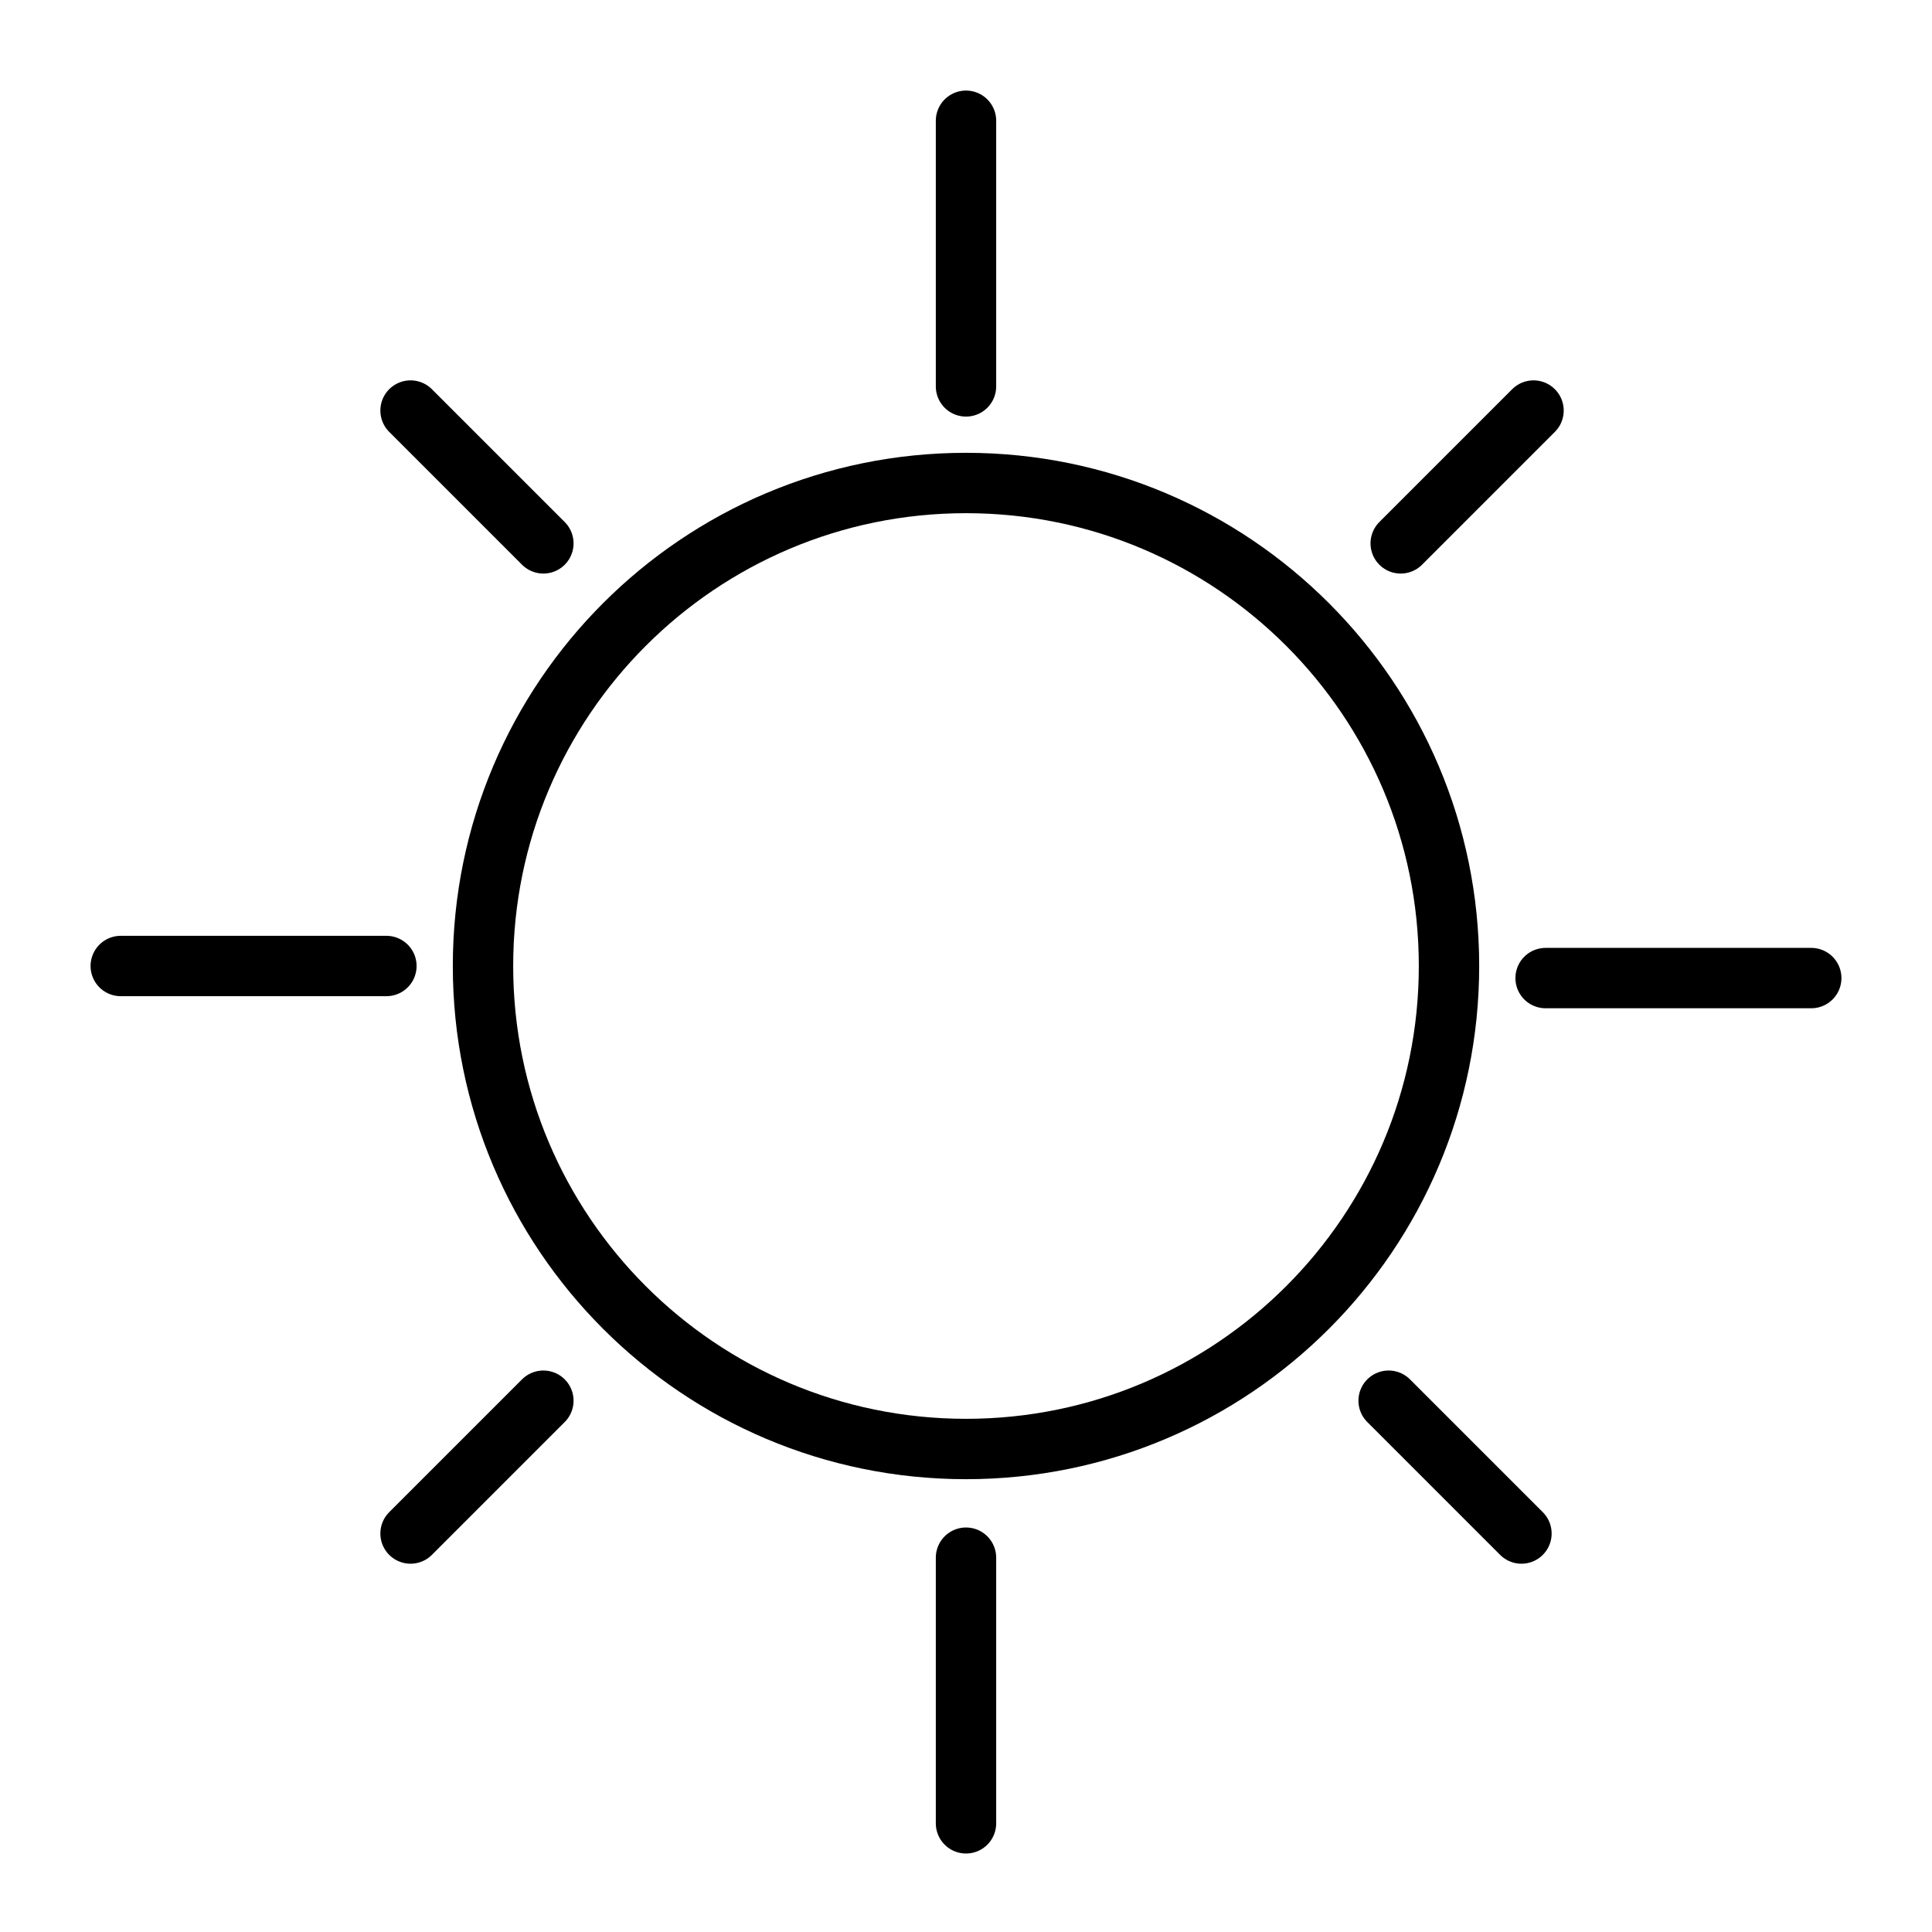
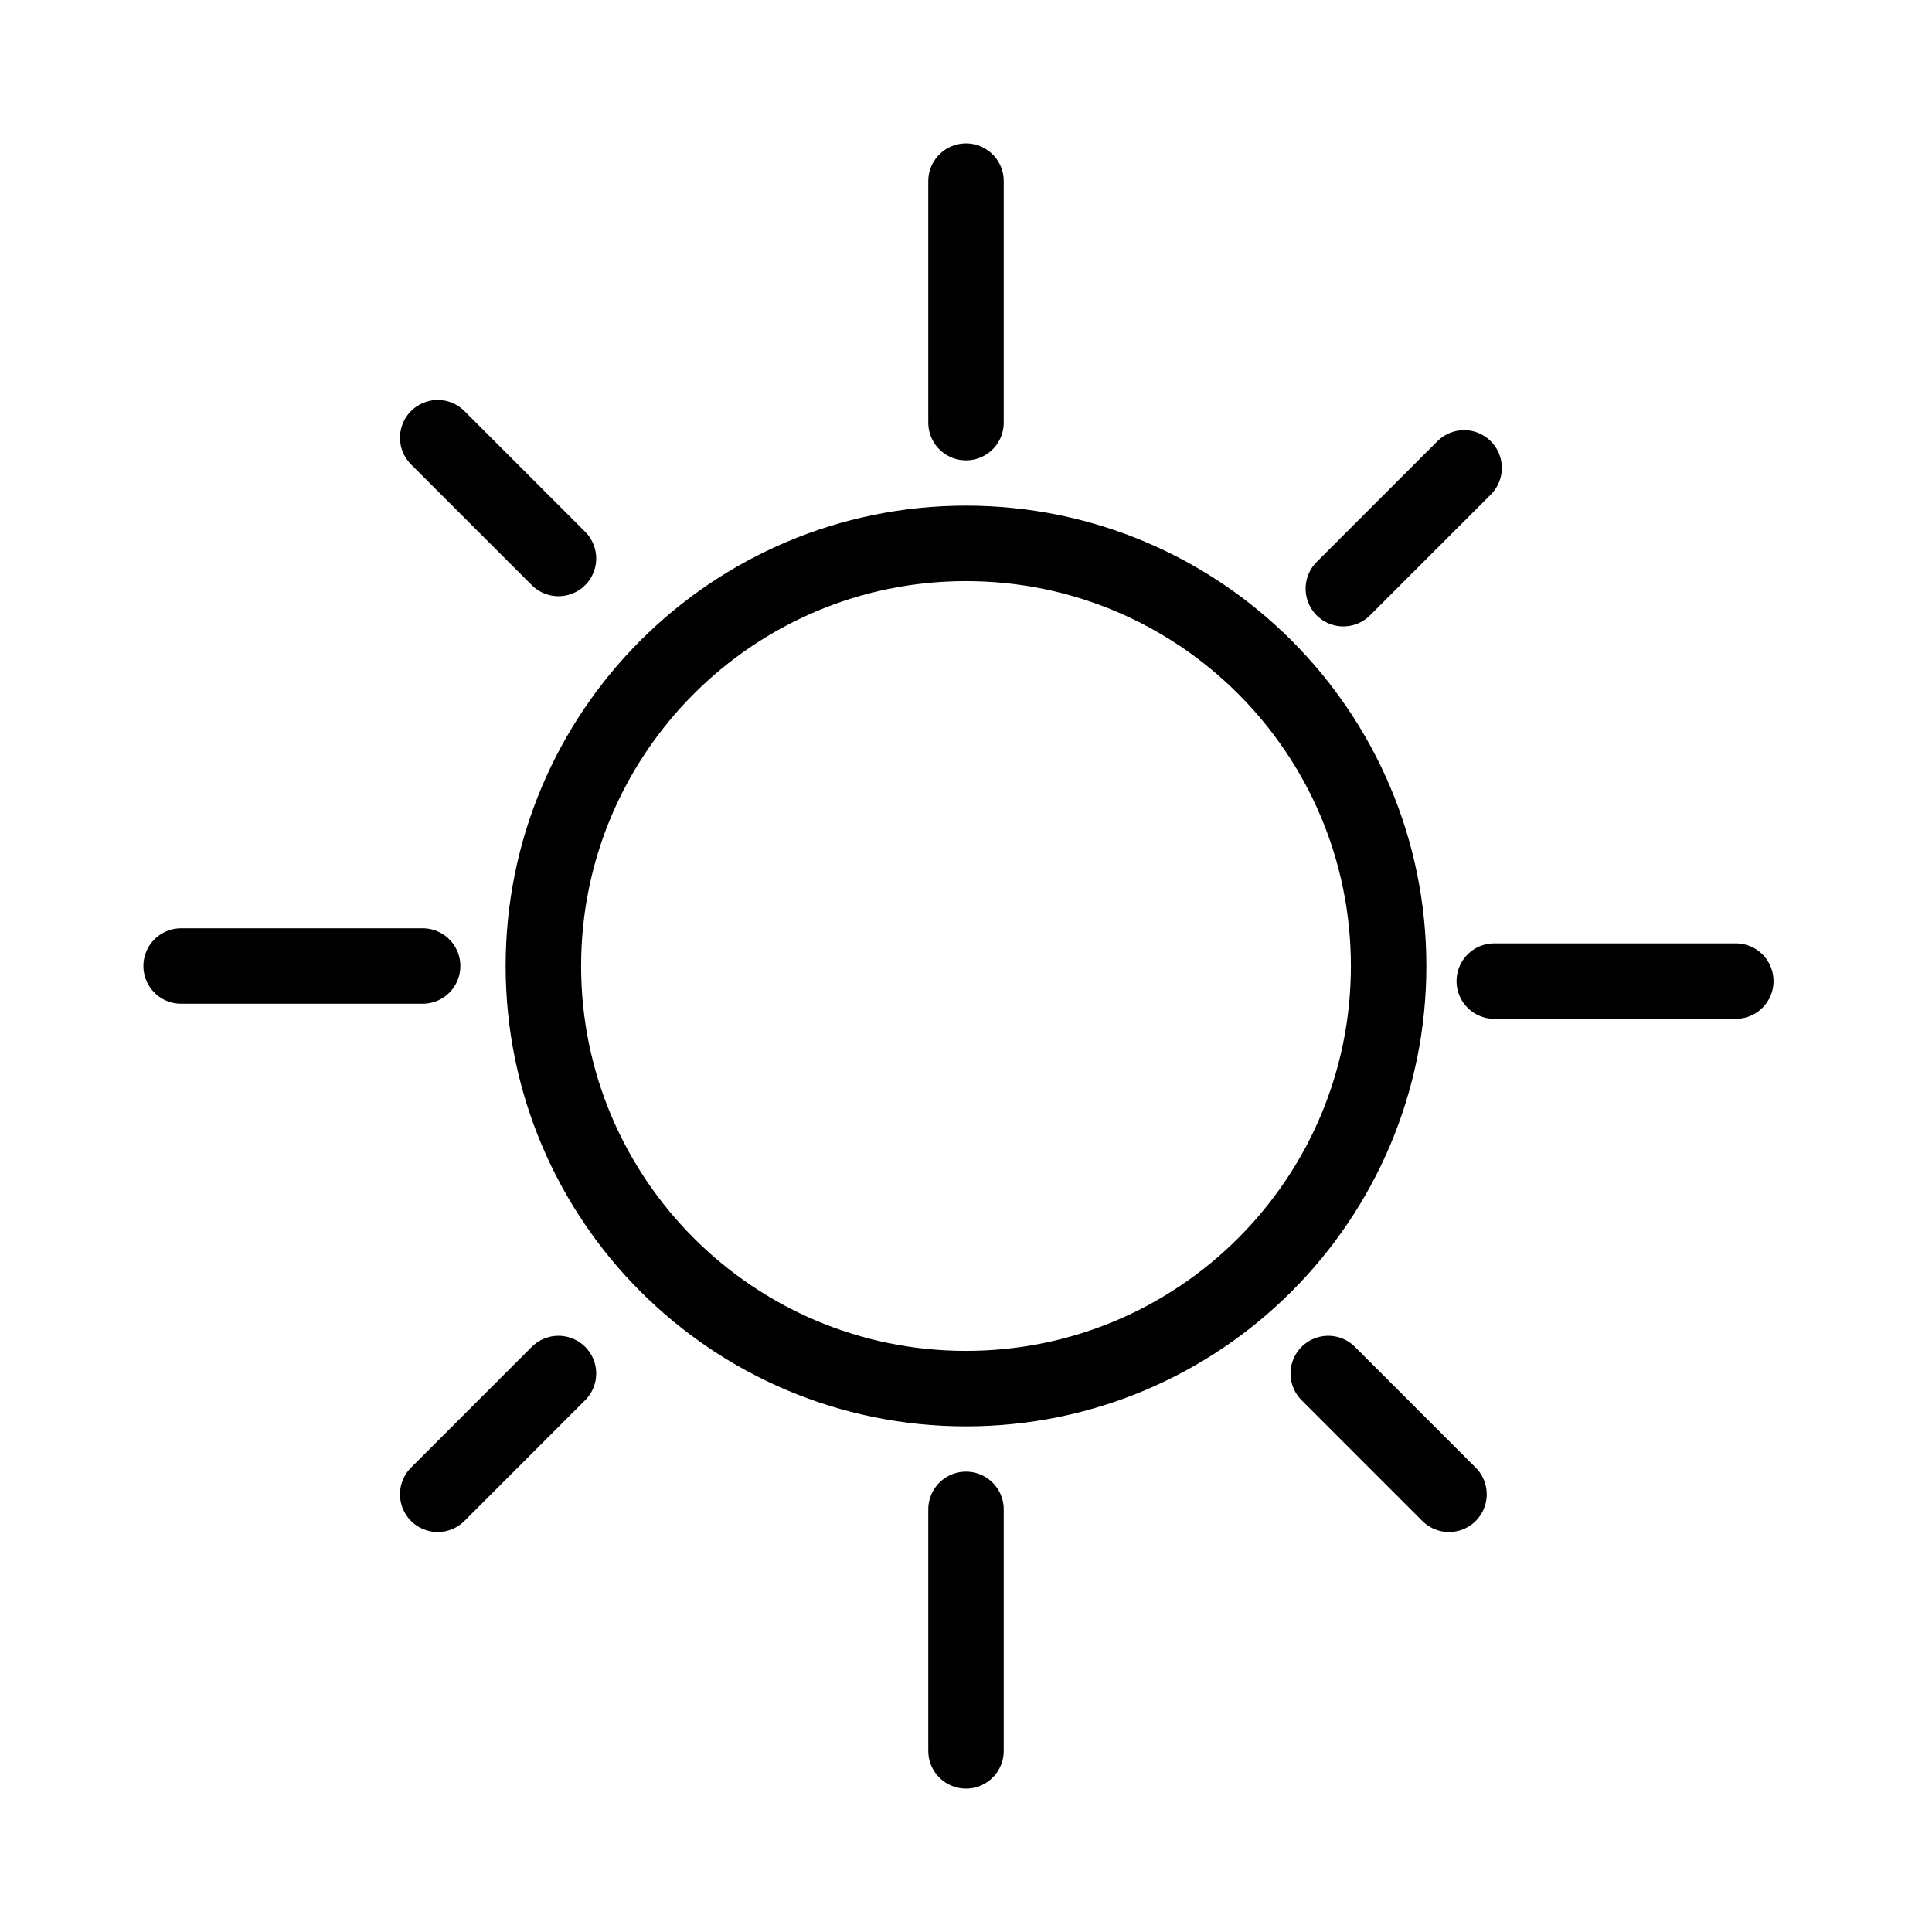
- <svg xmlns="http://www.w3.org/2000/svg" viewBox="0 0 160 160">
-   <g stroke-linecap="round" stroke-linejoin="round" fill="none" stroke="#000" stroke-width="5" stroke-miterlimit="10">
-     <circle cx="80" cy="80" r="40" />
-     <path d="M80 32V10m0 141v-22m48-48h22M10 80h22m84-35 11-11m-93 93 11-11m70 0 11 11M34 34l11 11" />
+ <svg xmlns="http://www.w3.org/2000/svg" viewBox="0 0 128 128" fill="none">
+   <g stroke-linecap="round" stroke-linejoin="round" stroke="#000" stroke-width="5" stroke-miterlimit="10">
+     <circle cx="64" cy="64" r="28" />
+     <path d="M64 28V12m0 104V100m35-35h16M12 64h16m61-25 8-8M29 99l8-8m51 0 8 8M29 29l8 8" />
  </g>
</svg>
